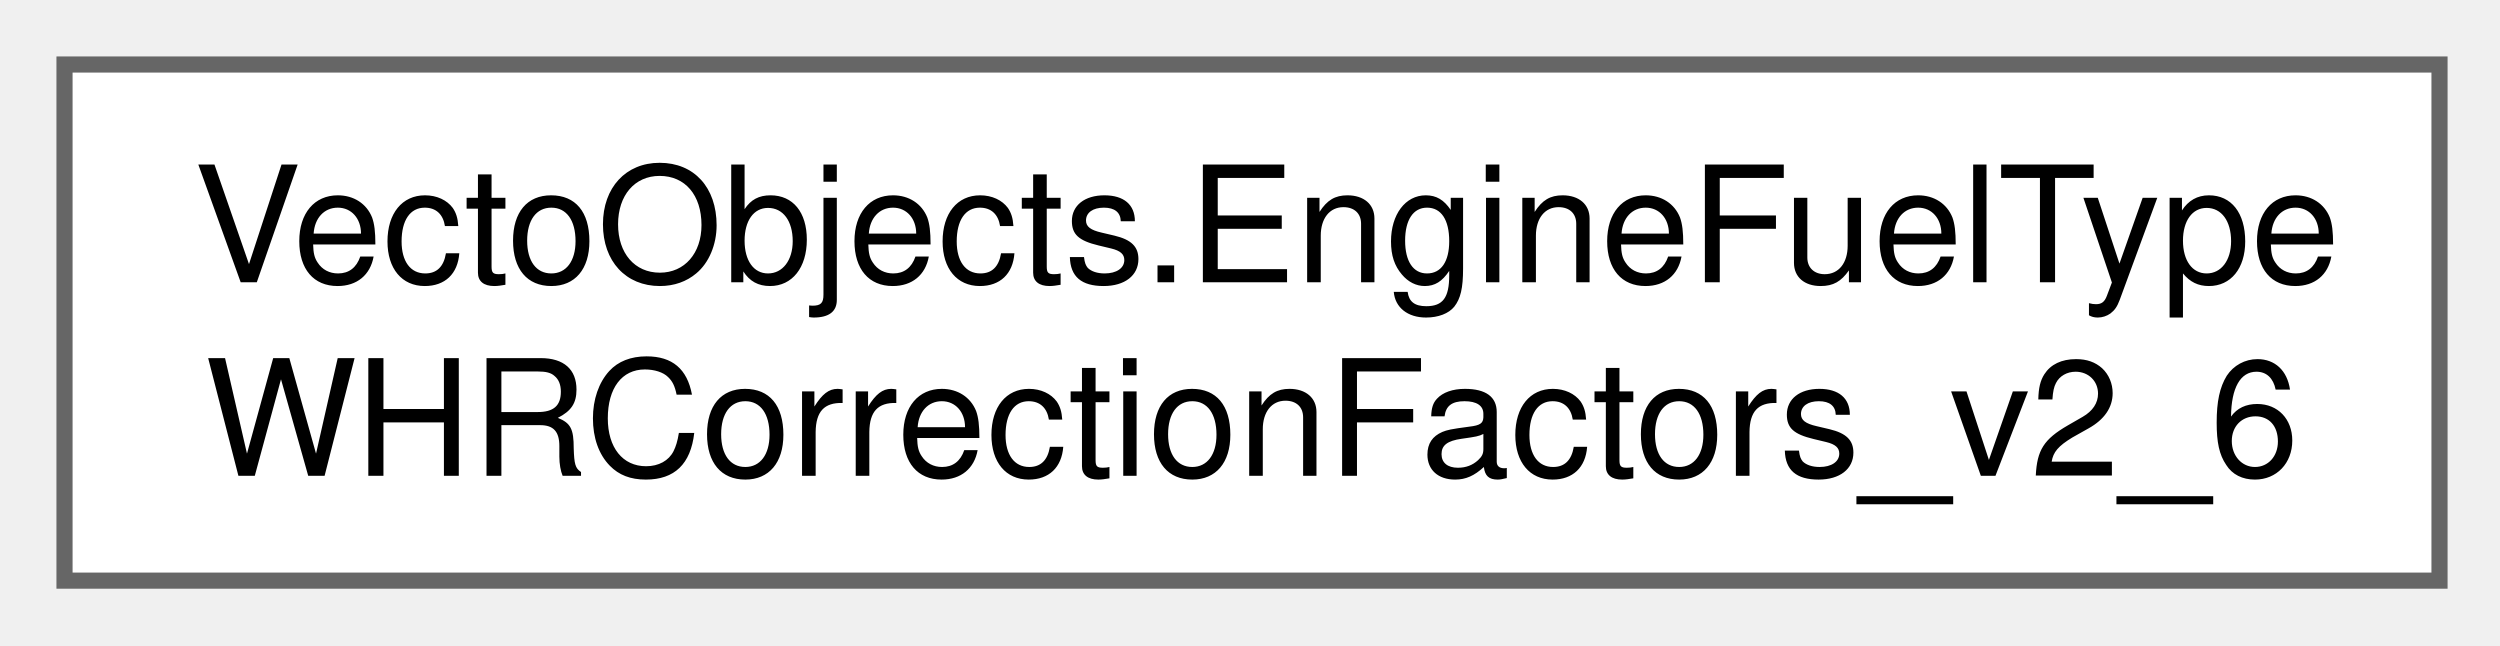
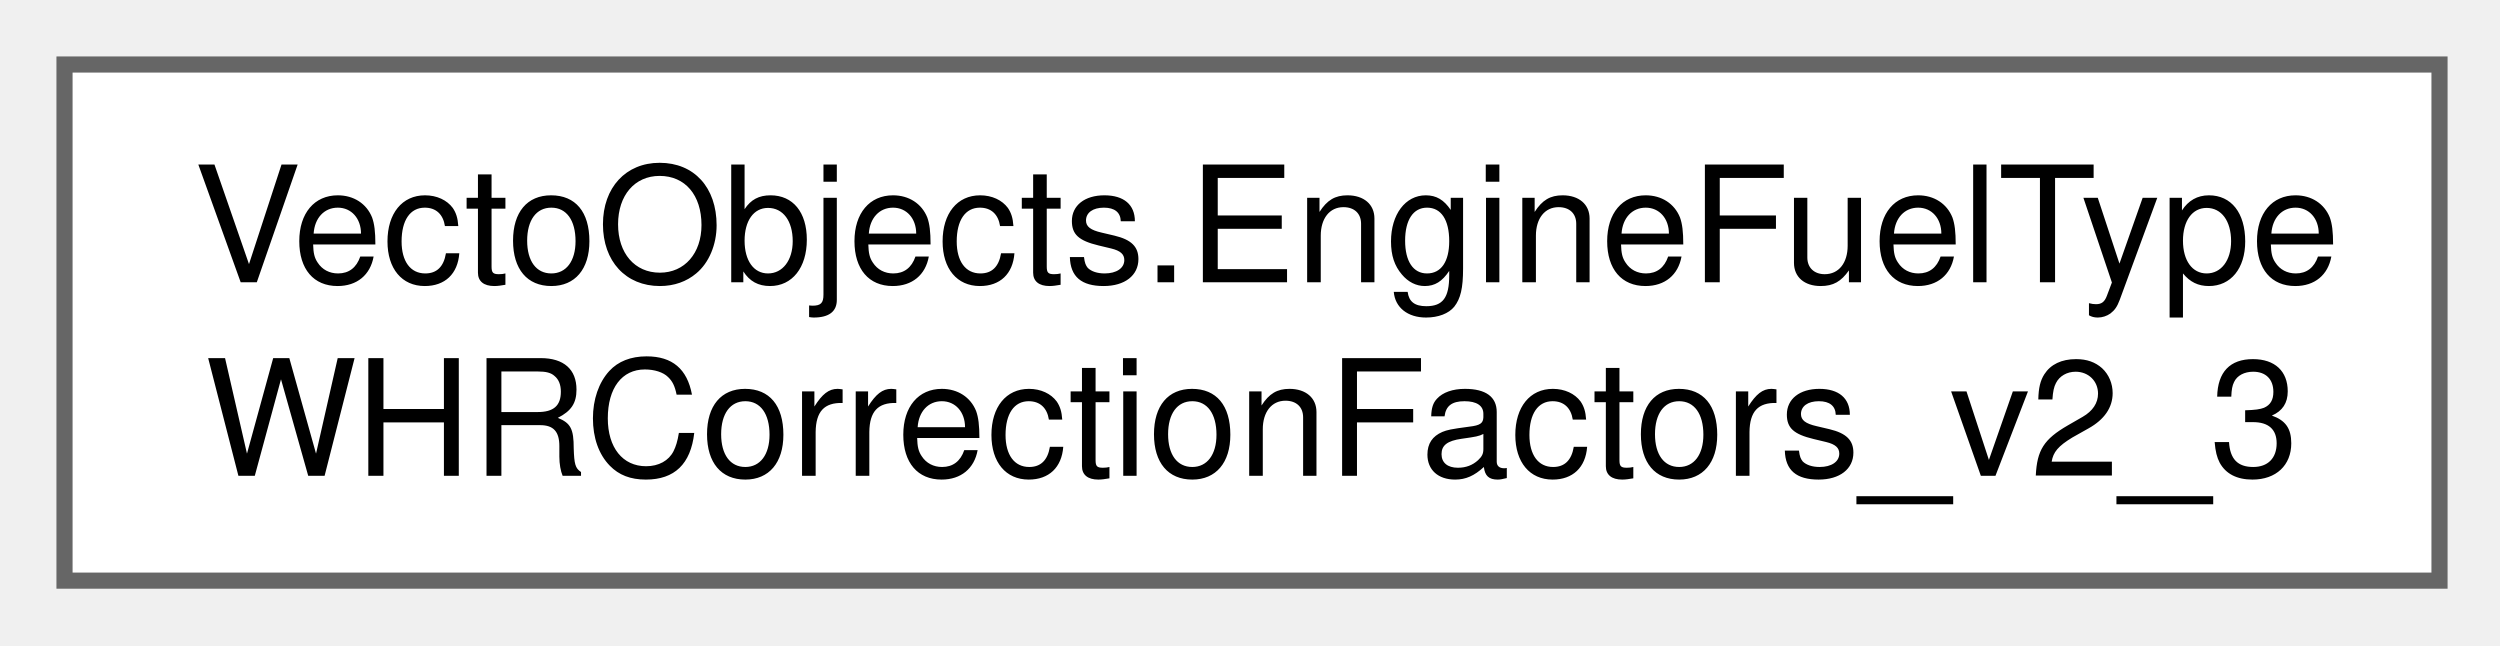
<svg xmlns="http://www.w3.org/2000/svg" xmlns:xlink="http://www.w3.org/1999/xlink" width="155pt" height="40pt" viewBox="0.00 0.00 155.00 40.00">
  <g id="graph0" class="graph" transform="scale(1 1) rotate(0) translate(4 36)">
    <g id="Node000000" class="node">
      <g id="a_Node000000">
-         <a xlink:href="class_vecto_objects_1_1_engine_fuel_type_w_h_r_correction_factors__v2__6.html" target="_top" xlink:title=" ">
+         <a xlink:href="class_vecto_objects_1_1_engine_fuel_type_w_h_r_correction_factors__v2__3.html" target="_top" xlink:title=" ">
          <polygon fill="white" stroke="#666666" points="147.25,-32 0,-32 0,0 147.25,0 147.25,-32" />
          <text xml:space="preserve" text-anchor="start" x="8" y="-18.5" font-family="Helvetica,sans-Serif" font-size="10.00">VectoObjects.EngineFuelType</text>
-           <text xml:space="preserve" text-anchor="middle" x="73.62" y="-6.5" font-family="Helvetica,sans-Serif" font-size="10.00">WHRCorrectionFactors_v2_6</text>
+           <text xml:space="preserve" text-anchor="middle" x="73.62" y="-6.5" font-family="Helvetica,sans-Serif" font-size="10.00">WHRCorrectionFactors_v2_3</text>
        </a>
      </g>
    </g>
  </g>
</svg>
